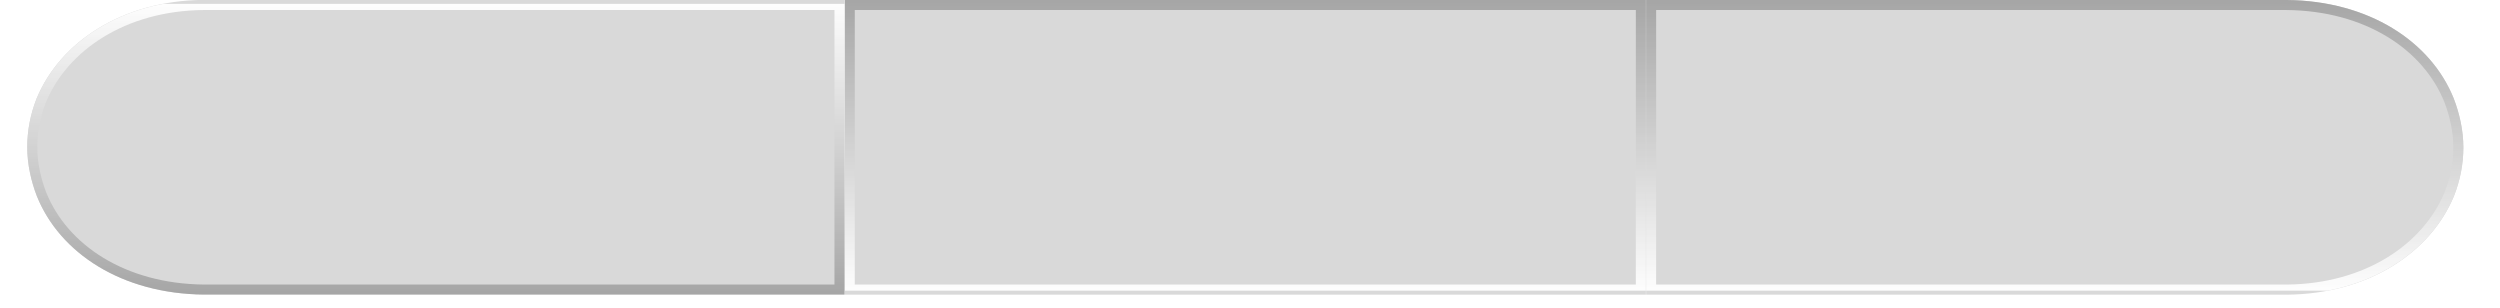
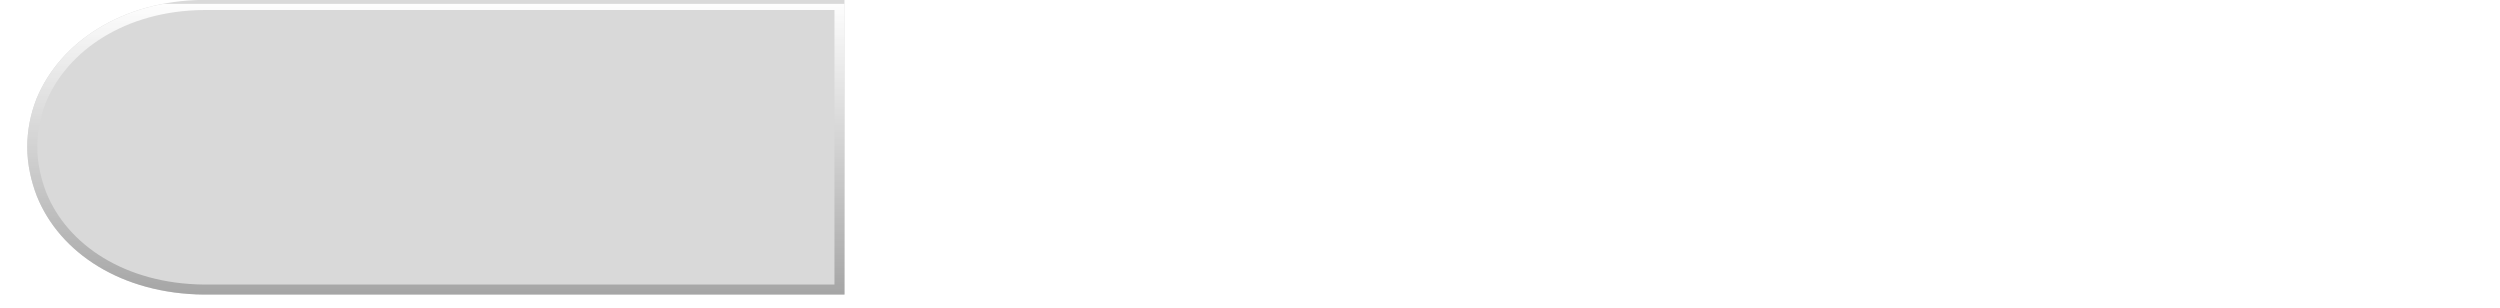
<svg xmlns="http://www.w3.org/2000/svg" width="244" zoomAndPan="magnify" viewBox="0 0 183 22.5" height="30" preserveAspectRatio="xMidYMid meet" version="1.0">
  <defs>
    <clipPath id="c112b1aec5">
      <path d="M 120.41 0 L 180.32 0 L 180.32 21.57 L 120.41 21.57 Z M 120.41 0 " clip-rule="nonzero" />
    </clipPath>
    <clipPath id="b5dc412551">
      <path d="M 179.609 7.191 C 180.039 8.297 180.32 9.555 180.32 10.789 C 180.32 12.023 180.078 13.211 179.648 14.305 C 179.637 14.328 179.637 14.352 179.621 14.375 C 177.906 18.484 173.375 21.512 167.426 21.57 L 120.48 21.57 L 120.48 0 L 167.391 0 C 173.402 0.059 177.934 3.039 179.609 7.191 Z M 179.609 7.191 " clip-rule="nonzero" />
    </clipPath>
    <clipPath id="55c309c331">
      <path d="M 120.242 0 L 180.316 0 L 180.316 21.277 L 120.242 21.277 Z M 120.242 0 " clip-rule="nonzero" />
    </clipPath>
    <clipPath id="184af5a81b">
      <path d="M 179.605 7.191 C 180.035 8.293 180.316 9.555 180.316 10.785 C 180.316 12.02 180.074 13.207 179.645 14.301 C 179.633 14.324 179.633 14.348 179.617 14.371 C 177.902 18.48 173.371 21.504 167.422 21.562 L 120.496 21.562 L 120.496 0 L 167.387 0 C 173.398 0.059 177.93 3.035 179.605 7.191 Z M 179.605 7.191 " clip-rule="nonzero" />
    </clipPath>
    <linearGradient x1="0.002" gradientTransform="matrix(0.644708, 0, 0, 0.644708, 0.000000265437, -0.0000122605)" y1="63.232" x2="44.982" gradientUnits="userSpaceOnUse" y2="63.232" id="5216bf5469">
      <stop stop-opacity="1" stop-color="rgb(65.102%, 65.102%, 65.102%)" offset="0" />
      <stop stop-opacity="1" stop-color="rgb(65.236%, 65.236%, 65.236%)" offset="0.008" />
      <stop stop-opacity="1" stop-color="rgb(65.504%, 65.504%, 65.504%)" offset="0.016" />
      <stop stop-opacity="1" stop-color="rgb(65.773%, 65.773%, 65.773%)" offset="0.023" />
      <stop stop-opacity="1" stop-color="rgb(66.043%, 66.043%, 66.043%)" offset="0.031" />
      <stop stop-opacity="1" stop-color="rgb(66.312%, 66.312%, 66.312%)" offset="0.039" />
      <stop stop-opacity="1" stop-color="rgb(66.58%, 66.58%, 66.58%)" offset="0.047" />
      <stop stop-opacity="1" stop-color="rgb(66.85%, 66.85%, 66.85%)" offset="0.055" />
      <stop stop-opacity="1" stop-color="rgb(67.119%, 67.119%, 67.119%)" offset="0.062" />
      <stop stop-opacity="1" stop-color="rgb(67.387%, 67.387%, 67.387%)" offset="0.07" />
      <stop stop-opacity="1" stop-color="rgb(67.656%, 67.656%, 67.656%)" offset="0.078" />
      <stop stop-opacity="1" stop-color="rgb(67.926%, 67.926%, 67.926%)" offset="0.086" />
      <stop stop-opacity="1" stop-color="rgb(68.195%, 68.195%, 68.195%)" offset="0.094" />
      <stop stop-opacity="1" stop-color="rgb(68.463%, 68.463%, 68.463%)" offset="0.102" />
      <stop stop-opacity="1" stop-color="rgb(68.733%, 68.733%, 68.733%)" offset="0.109" />
      <stop stop-opacity="1" stop-color="rgb(69.002%, 69.002%, 69.002%)" offset="0.117" />
      <stop stop-opacity="1" stop-color="rgb(69.27%, 69.27%, 69.27%)" offset="0.125" />
      <stop stop-opacity="1" stop-color="rgb(69.54%, 69.54%, 69.54%)" offset="0.133" />
      <stop stop-opacity="1" stop-color="rgb(69.809%, 69.809%, 69.809%)" offset="0.141" />
      <stop stop-opacity="1" stop-color="rgb(70.078%, 70.078%, 70.078%)" offset="0.148" />
      <stop stop-opacity="1" stop-color="rgb(70.346%, 70.346%, 70.346%)" offset="0.156" />
      <stop stop-opacity="1" stop-color="rgb(70.616%, 70.616%, 70.616%)" offset="0.164" />
      <stop stop-opacity="1" stop-color="rgb(70.885%, 70.885%, 70.885%)" offset="0.172" />
      <stop stop-opacity="1" stop-color="rgb(71.153%, 71.153%, 71.153%)" offset="0.18" />
      <stop stop-opacity="1" stop-color="rgb(71.423%, 71.423%, 71.423%)" offset="0.188" />
      <stop stop-opacity="1" stop-color="rgb(71.692%, 71.692%, 71.692%)" offset="0.195" />
      <stop stop-opacity="1" stop-color="rgb(71.96%, 71.96%, 71.96%)" offset="0.203" />
      <stop stop-opacity="1" stop-color="rgb(72.231%, 72.231%, 72.231%)" offset="0.211" />
      <stop stop-opacity="1" stop-color="rgb(72.499%, 72.499%, 72.499%)" offset="0.219" />
      <stop stop-opacity="1" stop-color="rgb(72.768%, 72.768%, 72.768%)" offset="0.227" />
      <stop stop-opacity="1" stop-color="rgb(73.038%, 73.038%, 73.038%)" offset="0.234" />
      <stop stop-opacity="1" stop-color="rgb(73.306%, 73.306%, 73.306%)" offset="0.242" />
      <stop stop-opacity="1" stop-color="rgb(73.575%, 73.575%, 73.575%)" offset="0.25" />
      <stop stop-opacity="1" stop-color="rgb(73.843%, 73.843%, 73.843%)" offset="0.258" />
      <stop stop-opacity="1" stop-color="rgb(74.113%, 74.113%, 74.113%)" offset="0.266" />
      <stop stop-opacity="1" stop-color="rgb(74.382%, 74.382%, 74.382%)" offset="0.273" />
      <stop stop-opacity="1" stop-color="rgb(74.651%, 74.651%, 74.651%)" offset="0.281" />
      <stop stop-opacity="1" stop-color="rgb(74.921%, 74.921%, 74.921%)" offset="0.289" />
      <stop stop-opacity="1" stop-color="rgb(75.189%, 75.189%, 75.189%)" offset="0.297" />
      <stop stop-opacity="1" stop-color="rgb(75.458%, 75.458%, 75.458%)" offset="0.305" />
      <stop stop-opacity="1" stop-color="rgb(75.728%, 75.728%, 75.728%)" offset="0.312" />
      <stop stop-opacity="1" stop-color="rgb(75.996%, 75.996%, 75.996%)" offset="0.32" />
      <stop stop-opacity="1" stop-color="rgb(76.265%, 76.265%, 76.265%)" offset="0.328" />
      <stop stop-opacity="1" stop-color="rgb(76.535%, 76.535%, 76.535%)" offset="0.336" />
      <stop stop-opacity="1" stop-color="rgb(76.804%, 76.804%, 76.804%)" offset="0.344" />
      <stop stop-opacity="1" stop-color="rgb(77.072%, 77.072%, 77.072%)" offset="0.352" />
      <stop stop-opacity="1" stop-color="rgb(77.341%, 77.341%, 77.341%)" offset="0.359" />
      <stop stop-opacity="1" stop-color="rgb(77.611%, 77.611%, 77.611%)" offset="0.367" />
      <stop stop-opacity="1" stop-color="rgb(77.879%, 77.879%, 77.879%)" offset="0.375" />
      <stop stop-opacity="1" stop-color="rgb(78.148%, 78.148%, 78.148%)" offset="0.383" />
      <stop stop-opacity="1" stop-color="rgb(78.418%, 78.418%, 78.418%)" offset="0.391" />
      <stop stop-opacity="1" stop-color="rgb(78.687%, 78.687%, 78.687%)" offset="0.398" />
      <stop stop-opacity="1" stop-color="rgb(78.955%, 78.955%, 78.955%)" offset="0.406" />
      <stop stop-opacity="1" stop-color="rgb(79.225%, 79.225%, 79.225%)" offset="0.414" />
      <stop stop-opacity="1" stop-color="rgb(79.494%, 79.494%, 79.494%)" offset="0.422" />
      <stop stop-opacity="1" stop-color="rgb(79.762%, 79.762%, 79.762%)" offset="0.43" />
      <stop stop-opacity="1" stop-color="rgb(80.031%, 80.031%, 80.031%)" offset="0.438" />
      <stop stop-opacity="1" stop-color="rgb(80.301%, 80.301%, 80.301%)" offset="0.445" />
      <stop stop-opacity="1" stop-color="rgb(80.569%, 80.569%, 80.569%)" offset="0.453" />
      <stop stop-opacity="1" stop-color="rgb(80.838%, 80.838%, 80.838%)" offset="0.461" />
      <stop stop-opacity="1" stop-color="rgb(81.108%, 81.108%, 81.108%)" offset="0.469" />
      <stop stop-opacity="1" stop-color="rgb(81.377%, 81.377%, 81.377%)" offset="0.477" />
      <stop stop-opacity="1" stop-color="rgb(81.645%, 81.645%, 81.645%)" offset="0.484" />
      <stop stop-opacity="1" stop-color="rgb(81.915%, 81.915%, 81.915%)" offset="0.492" />
      <stop stop-opacity="1" stop-color="rgb(82.184%, 82.184%, 82.184%)" offset="0.5" />
      <stop stop-opacity="1" stop-color="rgb(82.452%, 82.452%, 82.452%)" offset="0.508" />
      <stop stop-opacity="1" stop-color="rgb(82.722%, 82.722%, 82.722%)" offset="0.516" />
      <stop stop-opacity="1" stop-color="rgb(82.991%, 82.991%, 82.991%)" offset="0.523" />
      <stop stop-opacity="1" stop-color="rgb(83.26%, 83.26%, 83.26%)" offset="0.531" />
      <stop stop-opacity="1" stop-color="rgb(83.528%, 83.528%, 83.528%)" offset="0.539" />
      <stop stop-opacity="1" stop-color="rgb(83.798%, 83.798%, 83.798%)" offset="0.547" />
      <stop stop-opacity="1" stop-color="rgb(84.067%, 84.067%, 84.067%)" offset="0.555" />
      <stop stop-opacity="1" stop-color="rgb(84.335%, 84.335%, 84.335%)" offset="0.562" />
      <stop stop-opacity="1" stop-color="rgb(84.605%, 84.605%, 84.605%)" offset="0.57" />
      <stop stop-opacity="1" stop-color="rgb(84.874%, 84.874%, 84.874%)" offset="0.578" />
      <stop stop-opacity="1" stop-color="rgb(85.143%, 85.143%, 85.143%)" offset="0.586" />
      <stop stop-opacity="1" stop-color="rgb(85.413%, 85.413%, 85.413%)" offset="0.594" />
      <stop stop-opacity="1" stop-color="rgb(85.681%, 85.681%, 85.681%)" offset="0.602" />
      <stop stop-opacity="1" stop-color="rgb(85.95%, 85.95%, 85.95%)" offset="0.609" />
      <stop stop-opacity="1" stop-color="rgb(86.218%, 86.218%, 86.218%)" offset="0.617" />
      <stop stop-opacity="1" stop-color="rgb(86.488%, 86.488%, 86.488%)" offset="0.625" />
      <stop stop-opacity="1" stop-color="rgb(86.757%, 86.757%, 86.757%)" offset="0.633" />
      <stop stop-opacity="1" stop-color="rgb(87.025%, 87.025%, 87.025%)" offset="0.641" />
      <stop stop-opacity="1" stop-color="rgb(87.296%, 87.296%, 87.296%)" offset="0.648" />
      <stop stop-opacity="1" stop-color="rgb(87.564%, 87.564%, 87.564%)" offset="0.656" />
      <stop stop-opacity="1" stop-color="rgb(87.833%, 87.833%, 87.833%)" offset="0.664" />
      <stop stop-opacity="1" stop-color="rgb(88.103%, 88.103%, 88.103%)" offset="0.672" />
      <stop stop-opacity="1" stop-color="rgb(88.371%, 88.371%, 88.371%)" offset="0.68" />
      <stop stop-opacity="1" stop-color="rgb(88.64%, 88.64%, 88.64%)" offset="0.688" />
      <stop stop-opacity="1" stop-color="rgb(88.91%, 88.91%, 88.91%)" offset="0.695" />
      <stop stop-opacity="1" stop-color="rgb(89.178%, 89.178%, 89.178%)" offset="0.703" />
      <stop stop-opacity="1" stop-color="rgb(89.447%, 89.447%, 89.447%)" offset="0.711" />
      <stop stop-opacity="1" stop-color="rgb(89.716%, 89.716%, 89.716%)" offset="0.719" />
      <stop stop-opacity="1" stop-color="rgb(89.986%, 89.986%, 89.986%)" offset="0.727" />
      <stop stop-opacity="1" stop-color="rgb(90.254%, 90.254%, 90.254%)" offset="0.734" />
      <stop stop-opacity="1" stop-color="rgb(90.523%, 90.523%, 90.523%)" offset="0.742" />
      <stop stop-opacity="1" stop-color="rgb(90.793%, 90.793%, 90.793%)" offset="0.75" />
      <stop stop-opacity="1" stop-color="rgb(91.061%, 91.061%, 91.061%)" offset="0.758" />
      <stop stop-opacity="1" stop-color="rgb(91.33%, 91.33%, 91.33%)" offset="0.766" />
      <stop stop-opacity="1" stop-color="rgb(91.6%, 91.6%, 91.6%)" offset="0.773" />
      <stop stop-opacity="1" stop-color="rgb(91.869%, 91.869%, 91.869%)" offset="0.781" />
      <stop stop-opacity="1" stop-color="rgb(92.137%, 92.137%, 92.137%)" offset="0.789" />
      <stop stop-opacity="1" stop-color="rgb(92.407%, 92.407%, 92.407%)" offset="0.797" />
      <stop stop-opacity="1" stop-color="rgb(92.676%, 92.676%, 92.676%)" offset="0.805" />
      <stop stop-opacity="1" stop-color="rgb(92.944%, 92.944%, 92.944%)" offset="0.812" />
      <stop stop-opacity="1" stop-color="rgb(93.213%, 93.213%, 93.213%)" offset="0.82" />
      <stop stop-opacity="1" stop-color="rgb(93.483%, 93.483%, 93.483%)" offset="0.828" />
      <stop stop-opacity="1" stop-color="rgb(93.752%, 93.752%, 93.752%)" offset="0.836" />
      <stop stop-opacity="1" stop-color="rgb(94.02%, 94.02%, 94.02%)" offset="0.844" />
      <stop stop-opacity="1" stop-color="rgb(94.29%, 94.29%, 94.29%)" offset="0.852" />
      <stop stop-opacity="1" stop-color="rgb(94.559%, 94.559%, 94.559%)" offset="0.859" />
      <stop stop-opacity="1" stop-color="rgb(94.827%, 94.827%, 94.827%)" offset="0.867" />
      <stop stop-opacity="1" stop-color="rgb(95.097%, 95.097%, 95.097%)" offset="0.875" />
      <stop stop-opacity="1" stop-color="rgb(95.366%, 95.366%, 95.366%)" offset="0.883" />
      <stop stop-opacity="1" stop-color="rgb(95.634%, 95.634%, 95.634%)" offset="0.891" />
      <stop stop-opacity="1" stop-color="rgb(95.903%, 95.903%, 95.903%)" offset="0.898" />
      <stop stop-opacity="1" stop-color="rgb(96.173%, 96.173%, 96.173%)" offset="0.906" />
      <stop stop-opacity="1" stop-color="rgb(96.442%, 96.442%, 96.442%)" offset="0.914" />
      <stop stop-opacity="1" stop-color="rgb(96.71%, 96.71%, 96.71%)" offset="0.922" />
      <stop stop-opacity="1" stop-color="rgb(96.98%, 96.98%, 96.98%)" offset="0.93" />
      <stop stop-opacity="1" stop-color="rgb(97.249%, 97.249%, 97.249%)" offset="0.938" />
      <stop stop-opacity="1" stop-color="rgb(97.517%, 97.517%, 97.517%)" offset="0.945" />
      <stop stop-opacity="1" stop-color="rgb(97.787%, 97.787%, 97.787%)" offset="0.953" />
      <stop stop-opacity="1" stop-color="rgb(98.056%, 98.056%, 98.056%)" offset="0.961" />
      <stop stop-opacity="1" stop-color="rgb(98.325%, 98.325%, 98.325%)" offset="0.969" />
      <stop stop-opacity="1" stop-color="rgb(98.595%, 98.595%, 98.595%)" offset="0.977" />
      <stop stop-opacity="1" stop-color="rgb(98.863%, 98.863%, 98.863%)" offset="0.984" />
      <stop stop-opacity="1" stop-color="rgb(99.132%, 99.132%, 99.132%)" offset="0.992" />
      <stop stop-opacity="1" stop-color="rgb(99.4%, 99.4%, 99.4%)" offset="1" />
    </linearGradient>
    <clipPath id="e4a8f32205">
      <path d="M 61.82 0 L 120.48 0 L 120.48 21.57 L 61.82 21.57 Z M 61.82 0 " clip-rule="nonzero" />
    </clipPath>
    <clipPath id="fa324ca0f5">
      <path d="M 61.836 0 L 120.477 0 L 120.477 21.277 L 61.836 21.277 Z M 61.836 0 " clip-rule="nonzero" />
    </clipPath>
    <linearGradient x1="0.001" gradientTransform="matrix(2.373225, 0, 0, 2.373225, 0.00000177443, -0.00000326215)" y1="16.839" x2="12.22" gradientUnits="userSpaceOnUse" y2="16.839" id="5a7f765117">
      <stop stop-opacity="1" stop-color="rgb(65.1%, 65.1%, 65.1%)" offset="0" />
      <stop stop-opacity="1" stop-color="rgb(65.234%, 65.234%, 65.234%)" offset="0.008" />
      <stop stop-opacity="1" stop-color="rgb(65.504%, 65.504%, 65.504%)" offset="0.016" />
      <stop stop-opacity="1" stop-color="rgb(65.773%, 65.773%, 65.773%)" offset="0.023" />
      <stop stop-opacity="1" stop-color="rgb(66.042%, 66.042%, 66.042%)" offset="0.031" />
      <stop stop-opacity="1" stop-color="rgb(66.312%, 66.312%, 66.312%)" offset="0.039" />
      <stop stop-opacity="1" stop-color="rgb(66.58%, 66.58%, 66.58%)" offset="0.047" />
      <stop stop-opacity="1" stop-color="rgb(66.849%, 66.849%, 66.849%)" offset="0.055" />
      <stop stop-opacity="1" stop-color="rgb(67.119%, 67.119%, 67.119%)" offset="0.062" />
      <stop stop-opacity="1" stop-color="rgb(67.387%, 67.387%, 67.387%)" offset="0.07" />
      <stop stop-opacity="1" stop-color="rgb(67.656%, 67.656%, 67.656%)" offset="0.078" />
      <stop stop-opacity="1" stop-color="rgb(67.926%, 67.926%, 67.926%)" offset="0.086" />
      <stop stop-opacity="1" stop-color="rgb(68.195%, 68.195%, 68.195%)" offset="0.094" />
      <stop stop-opacity="1" stop-color="rgb(68.463%, 68.463%, 68.463%)" offset="0.102" />
      <stop stop-opacity="1" stop-color="rgb(68.732%, 68.732%, 68.732%)" offset="0.109" />
      <stop stop-opacity="1" stop-color="rgb(69.002%, 69.002%, 69.002%)" offset="0.117" />
      <stop stop-opacity="1" stop-color="rgb(69.27%, 69.27%, 69.27%)" offset="0.125" />
      <stop stop-opacity="1" stop-color="rgb(69.539%, 69.539%, 69.539%)" offset="0.133" />
      <stop stop-opacity="1" stop-color="rgb(69.809%, 69.809%, 69.809%)" offset="0.141" />
      <stop stop-opacity="1" stop-color="rgb(70.078%, 70.078%, 70.078%)" offset="0.148" />
      <stop stop-opacity="1" stop-color="rgb(70.346%, 70.346%, 70.346%)" offset="0.156" />
      <stop stop-opacity="1" stop-color="rgb(70.616%, 70.616%, 70.616%)" offset="0.164" />
      <stop stop-opacity="1" stop-color="rgb(70.885%, 70.885%, 70.885%)" offset="0.172" />
      <stop stop-opacity="1" stop-color="rgb(71.153%, 71.153%, 71.153%)" offset="0.18" />
      <stop stop-opacity="1" stop-color="rgb(71.423%, 71.423%, 71.423%)" offset="0.188" />
      <stop stop-opacity="1" stop-color="rgb(71.692%, 71.692%, 71.692%)" offset="0.195" />
      <stop stop-opacity="1" stop-color="rgb(71.96%, 71.96%, 71.96%)" offset="0.203" />
      <stop stop-opacity="1" stop-color="rgb(72.229%, 72.229%, 72.229%)" offset="0.211" />
      <stop stop-opacity="1" stop-color="rgb(72.499%, 72.499%, 72.499%)" offset="0.219" />
      <stop stop-opacity="1" stop-color="rgb(72.768%, 72.768%, 72.768%)" offset="0.227" />
      <stop stop-opacity="1" stop-color="rgb(73.036%, 73.036%, 73.036%)" offset="0.234" />
      <stop stop-opacity="1" stop-color="rgb(73.306%, 73.306%, 73.306%)" offset="0.242" />
      <stop stop-opacity="1" stop-color="rgb(73.575%, 73.575%, 73.575%)" offset="0.25" />
      <stop stop-opacity="1" stop-color="rgb(73.843%, 73.843%, 73.843%)" offset="0.258" />
      <stop stop-opacity="1" stop-color="rgb(74.113%, 74.113%, 74.113%)" offset="0.266" />
      <stop stop-opacity="1" stop-color="rgb(74.382%, 74.382%, 74.382%)" offset="0.273" />
      <stop stop-opacity="1" stop-color="rgb(74.651%, 74.651%, 74.651%)" offset="0.281" />
      <stop stop-opacity="1" stop-color="rgb(74.921%, 74.921%, 74.921%)" offset="0.289" />
      <stop stop-opacity="1" stop-color="rgb(75.189%, 75.189%, 75.189%)" offset="0.297" />
      <stop stop-opacity="1" stop-color="rgb(75.458%, 75.458%, 75.458%)" offset="0.305" />
      <stop stop-opacity="1" stop-color="rgb(75.726%, 75.726%, 75.726%)" offset="0.312" />
      <stop stop-opacity="1" stop-color="rgb(75.996%, 75.996%, 75.996%)" offset="0.32" />
      <stop stop-opacity="1" stop-color="rgb(76.265%, 76.265%, 76.265%)" offset="0.328" />
      <stop stop-opacity="1" stop-color="rgb(76.534%, 76.534%, 76.534%)" offset="0.336" />
      <stop stop-opacity="1" stop-color="rgb(76.804%, 76.804%, 76.804%)" offset="0.344" />
      <stop stop-opacity="1" stop-color="rgb(77.072%, 77.072%, 77.072%)" offset="0.352" />
      <stop stop-opacity="1" stop-color="rgb(77.341%, 77.341%, 77.341%)" offset="0.359" />
      <stop stop-opacity="1" stop-color="rgb(77.611%, 77.611%, 77.611%)" offset="0.367" />
      <stop stop-opacity="1" stop-color="rgb(77.879%, 77.879%, 77.879%)" offset="0.375" />
      <stop stop-opacity="1" stop-color="rgb(78.148%, 78.148%, 78.148%)" offset="0.383" />
      <stop stop-opacity="1" stop-color="rgb(78.418%, 78.418%, 78.418%)" offset="0.391" />
      <stop stop-opacity="1" stop-color="rgb(78.687%, 78.687%, 78.687%)" offset="0.398" />
      <stop stop-opacity="1" stop-color="rgb(78.955%, 78.955%, 78.955%)" offset="0.406" />
      <stop stop-opacity="1" stop-color="rgb(79.225%, 79.225%, 79.225%)" offset="0.414" />
      <stop stop-opacity="1" stop-color="rgb(79.494%, 79.494%, 79.494%)" offset="0.422" />
      <stop stop-opacity="1" stop-color="rgb(79.762%, 79.762%, 79.762%)" offset="0.43" />
      <stop stop-opacity="1" stop-color="rgb(80.031%, 80.031%, 80.031%)" offset="0.438" />
      <stop stop-opacity="1" stop-color="rgb(80.301%, 80.301%, 80.301%)" offset="0.445" />
      <stop stop-opacity="1" stop-color="rgb(80.569%, 80.569%, 80.569%)" offset="0.453" />
      <stop stop-opacity="1" stop-color="rgb(80.838%, 80.838%, 80.838%)" offset="0.461" />
      <stop stop-opacity="1" stop-color="rgb(81.108%, 81.108%, 81.108%)" offset="0.469" />
      <stop stop-opacity="1" stop-color="rgb(81.377%, 81.377%, 81.377%)" offset="0.477" />
      <stop stop-opacity="1" stop-color="rgb(81.645%, 81.645%, 81.645%)" offset="0.484" />
      <stop stop-opacity="1" stop-color="rgb(81.915%, 81.915%, 81.915%)" offset="0.492" />
      <stop stop-opacity="1" stop-color="rgb(82.184%, 82.184%, 82.184%)" offset="0.5" />
      <stop stop-opacity="1" stop-color="rgb(82.452%, 82.452%, 82.452%)" offset="0.508" />
      <stop stop-opacity="1" stop-color="rgb(82.722%, 82.722%, 82.722%)" offset="0.516" />
      <stop stop-opacity="1" stop-color="rgb(82.991%, 82.991%, 82.991%)" offset="0.523" />
      <stop stop-opacity="1" stop-color="rgb(83.26%, 83.26%, 83.26%)" offset="0.531" />
      <stop stop-opacity="1" stop-color="rgb(83.528%, 83.528%, 83.528%)" offset="0.539" />
      <stop stop-opacity="1" stop-color="rgb(83.798%, 83.798%, 83.798%)" offset="0.547" />
      <stop stop-opacity="1" stop-color="rgb(84.067%, 84.067%, 84.067%)" offset="0.555" />
      <stop stop-opacity="1" stop-color="rgb(84.335%, 84.335%, 84.335%)" offset="0.562" />
      <stop stop-opacity="1" stop-color="rgb(84.605%, 84.605%, 84.605%)" offset="0.57" />
      <stop stop-opacity="1" stop-color="rgb(84.874%, 84.874%, 84.874%)" offset="0.578" />
      <stop stop-opacity="1" stop-color="rgb(85.143%, 85.143%, 85.143%)" offset="0.586" />
      <stop stop-opacity="1" stop-color="rgb(85.413%, 85.413%, 85.413%)" offset="0.594" />
      <stop stop-opacity="1" stop-color="rgb(85.681%, 85.681%, 85.681%)" offset="0.602" />
      <stop stop-opacity="1" stop-color="rgb(85.95%, 85.95%, 85.95%)" offset="0.609" />
      <stop stop-opacity="1" stop-color="rgb(86.22%, 86.22%, 86.22%)" offset="0.617" />
      <stop stop-opacity="1" stop-color="rgb(86.488%, 86.488%, 86.488%)" offset="0.625" />
      <stop stop-opacity="1" stop-color="rgb(86.757%, 86.757%, 86.757%)" offset="0.633" />
      <stop stop-opacity="1" stop-color="rgb(87.025%, 87.025%, 87.025%)" offset="0.641" />
      <stop stop-opacity="1" stop-color="rgb(87.296%, 87.296%, 87.296%)" offset="0.648" />
      <stop stop-opacity="1" stop-color="rgb(87.564%, 87.564%, 87.564%)" offset="0.656" />
      <stop stop-opacity="1" stop-color="rgb(87.833%, 87.833%, 87.833%)" offset="0.664" />
      <stop stop-opacity="1" stop-color="rgb(88.103%, 88.103%, 88.103%)" offset="0.672" />
      <stop stop-opacity="1" stop-color="rgb(88.371%, 88.371%, 88.371%)" offset="0.68" />
      <stop stop-opacity="1" stop-color="rgb(88.64%, 88.64%, 88.64%)" offset="0.688" />
      <stop stop-opacity="1" stop-color="rgb(88.91%, 88.91%, 88.91%)" offset="0.695" />
      <stop stop-opacity="1" stop-color="rgb(89.178%, 89.178%, 89.178%)" offset="0.703" />
      <stop stop-opacity="1" stop-color="rgb(89.447%, 89.447%, 89.447%)" offset="0.711" />
      <stop stop-opacity="1" stop-color="rgb(89.717%, 89.717%, 89.717%)" offset="0.719" />
      <stop stop-opacity="1" stop-color="rgb(89.986%, 89.986%, 89.986%)" offset="0.727" />
      <stop stop-opacity="1" stop-color="rgb(90.254%, 90.254%, 90.254%)" offset="0.734" />
      <stop stop-opacity="1" stop-color="rgb(90.523%, 90.523%, 90.523%)" offset="0.742" />
      <stop stop-opacity="1" stop-color="rgb(90.793%, 90.793%, 90.793%)" offset="0.75" />
      <stop stop-opacity="1" stop-color="rgb(91.061%, 91.061%, 91.061%)" offset="0.758" />
      <stop stop-opacity="1" stop-color="rgb(91.33%, 91.33%, 91.33%)" offset="0.766" />
      <stop stop-opacity="1" stop-color="rgb(91.6%, 91.6%, 91.6%)" offset="0.773" />
      <stop stop-opacity="1" stop-color="rgb(91.869%, 91.869%, 91.869%)" offset="0.781" />
      <stop stop-opacity="1" stop-color="rgb(92.137%, 92.137%, 92.137%)" offset="0.789" />
      <stop stop-opacity="1" stop-color="rgb(92.407%, 92.407%, 92.407%)" offset="0.797" />
      <stop stop-opacity="1" stop-color="rgb(92.676%, 92.676%, 92.676%)" offset="0.805" />
      <stop stop-opacity="1" stop-color="rgb(92.944%, 92.944%, 92.944%)" offset="0.812" />
      <stop stop-opacity="1" stop-color="rgb(93.214%, 93.214%, 93.214%)" offset="0.82" />
      <stop stop-opacity="1" stop-color="rgb(93.483%, 93.483%, 93.483%)" offset="0.828" />
      <stop stop-opacity="1" stop-color="rgb(93.752%, 93.752%, 93.752%)" offset="0.836" />
      <stop stop-opacity="1" stop-color="rgb(94.02%, 94.02%, 94.02%)" offset="0.844" />
      <stop stop-opacity="1" stop-color="rgb(94.29%, 94.29%, 94.29%)" offset="0.852" />
      <stop stop-opacity="1" stop-color="rgb(94.559%, 94.559%, 94.559%)" offset="0.859" />
      <stop stop-opacity="1" stop-color="rgb(94.827%, 94.827%, 94.827%)" offset="0.867" />
      <stop stop-opacity="1" stop-color="rgb(95.097%, 95.097%, 95.097%)" offset="0.875" />
      <stop stop-opacity="1" stop-color="rgb(95.366%, 95.366%, 95.366%)" offset="0.883" />
      <stop stop-opacity="1" stop-color="rgb(95.634%, 95.634%, 95.634%)" offset="0.891" />
      <stop stop-opacity="1" stop-color="rgb(95.905%, 95.905%, 95.905%)" offset="0.898" />
      <stop stop-opacity="1" stop-color="rgb(96.173%, 96.173%, 96.173%)" offset="0.906" />
      <stop stop-opacity="1" stop-color="rgb(96.442%, 96.442%, 96.442%)" offset="0.914" />
      <stop stop-opacity="1" stop-color="rgb(96.712%, 96.712%, 96.712%)" offset="0.922" />
      <stop stop-opacity="1" stop-color="rgb(96.98%, 96.98%, 96.98%)" offset="0.93" />
      <stop stop-opacity="1" stop-color="rgb(97.249%, 97.249%, 97.249%)" offset="0.938" />
      <stop stop-opacity="1" stop-color="rgb(97.519%, 97.519%, 97.519%)" offset="0.945" />
      <stop stop-opacity="1" stop-color="rgb(97.787%, 97.787%, 97.787%)" offset="0.953" />
      <stop stop-opacity="1" stop-color="rgb(98.056%, 98.056%, 98.056%)" offset="0.961" />
      <stop stop-opacity="1" stop-color="rgb(98.325%, 98.325%, 98.325%)" offset="0.969" />
      <stop stop-opacity="1" stop-color="rgb(98.595%, 98.595%, 98.595%)" offset="0.977" />
      <stop stop-opacity="1" stop-color="rgb(98.863%, 98.863%, 98.863%)" offset="0.984" />
      <stop stop-opacity="1" stop-color="rgb(99.132%, 99.132%, 99.132%)" offset="0.992" />
      <stop stop-opacity="1" stop-color="rgb(99.402%, 99.402%, 99.402%)" offset="1" />
    </linearGradient>
    <clipPath id="4b605babcb">
      <path d="M 1.992 0 L 61.898 0 L 61.898 21.562 L 1.992 21.562 Z M 1.992 0 " clip-rule="nonzero" />
    </clipPath>
    <clipPath id="fe20806f8a">
      <path d="M 2.699 14.367 C 2.273 13.266 1.992 12.004 1.992 10.77 C 1.992 9.539 2.23 8.352 2.66 7.254 C 2.676 7.23 2.676 7.211 2.688 7.188 C 4.402 3.078 8.934 0.051 14.887 -0.008 L 61.832 -0.008 L 61.832 21.562 L 14.922 21.562 C 8.906 21.504 4.375 18.523 2.699 14.367 Z M 2.699 14.367 " clip-rule="nonzero" />
    </clipPath>
    <clipPath id="d95b4e2b84">
      <path d="M 1.996 0.285 L 62 0.285 L 62 21.562 L 1.996 21.562 Z M 1.996 0.285 " clip-rule="nonzero" />
    </clipPath>
    <clipPath id="a8cf81d4e6">
      <path d="M 2.707 14.371 C 2.277 13.27 1.996 12.008 1.996 10.773 C 1.996 9.543 2.238 8.355 2.664 7.262 C 2.68 7.238 2.68 7.215 2.691 7.191 C 4.406 3.082 8.938 0.059 14.887 0 L 61.816 0 L 61.816 21.562 L 14.922 21.562 C 8.91 21.504 4.383 18.523 2.707 14.371 Z M 2.707 14.371 " clip-rule="nonzero" />
    </clipPath>
    <linearGradient x1="0" gradientTransform="matrix(0.644708, 0, 0, 0.644708, -0.000000637876, -0.0000000000379492)" y1="63.232" x2="44.982" gradientUnits="userSpaceOnUse" y2="63.232" id="46f88fafa2">
      <stop stop-opacity="1" stop-color="rgb(65.099%, 65.099%, 65.099%)" offset="0" />
      <stop stop-opacity="1" stop-color="rgb(65.233%, 65.233%, 65.233%)" offset="0.008" />
      <stop stop-opacity="1" stop-color="rgb(65.503%, 65.503%, 65.503%)" offset="0.016" />
      <stop stop-opacity="1" stop-color="rgb(65.771%, 65.771%, 65.771%)" offset="0.023" />
      <stop stop-opacity="1" stop-color="rgb(66.04%, 66.04%, 66.04%)" offset="0.031" />
      <stop stop-opacity="1" stop-color="rgb(66.31%, 66.31%, 66.31%)" offset="0.039" />
      <stop stop-opacity="1" stop-color="rgb(66.579%, 66.579%, 66.579%)" offset="0.047" />
      <stop stop-opacity="1" stop-color="rgb(66.847%, 66.847%, 66.847%)" offset="0.055" />
      <stop stop-opacity="1" stop-color="rgb(67.117%, 67.117%, 67.117%)" offset="0.062" />
      <stop stop-opacity="1" stop-color="rgb(67.386%, 67.386%, 67.386%)" offset="0.07" />
      <stop stop-opacity="1" stop-color="rgb(67.654%, 67.654%, 67.654%)" offset="0.078" />
      <stop stop-opacity="1" stop-color="rgb(67.924%, 67.924%, 67.924%)" offset="0.086" />
      <stop stop-opacity="1" stop-color="rgb(68.193%, 68.193%, 68.193%)" offset="0.094" />
      <stop stop-opacity="1" stop-color="rgb(68.462%, 68.462%, 68.462%)" offset="0.102" />
      <stop stop-opacity="1" stop-color="rgb(68.732%, 68.732%, 68.732%)" offset="0.109" />
      <stop stop-opacity="1" stop-color="rgb(69%, 69%, 69%)" offset="0.117" />
      <stop stop-opacity="1" stop-color="rgb(69.269%, 69.269%, 69.269%)" offset="0.125" />
      <stop stop-opacity="1" stop-color="rgb(69.537%, 69.537%, 69.537%)" offset="0.133" />
      <stop stop-opacity="1" stop-color="rgb(69.807%, 69.807%, 69.807%)" offset="0.141" />
      <stop stop-opacity="1" stop-color="rgb(70.076%, 70.076%, 70.076%)" offset="0.148" />
      <stop stop-opacity="1" stop-color="rgb(70.345%, 70.345%, 70.345%)" offset="0.156" />
      <stop stop-opacity="1" stop-color="rgb(70.615%, 70.615%, 70.615%)" offset="0.164" />
      <stop stop-opacity="1" stop-color="rgb(70.883%, 70.883%, 70.883%)" offset="0.172" />
      <stop stop-opacity="1" stop-color="rgb(71.152%, 71.152%, 71.152%)" offset="0.18" />
      <stop stop-opacity="1" stop-color="rgb(71.422%, 71.422%, 71.422%)" offset="0.188" />
      <stop stop-opacity="1" stop-color="rgb(71.69%, 71.69%, 71.69%)" offset="0.195" />
      <stop stop-opacity="1" stop-color="rgb(71.959%, 71.959%, 71.959%)" offset="0.203" />
      <stop stop-opacity="1" stop-color="rgb(72.229%, 72.229%, 72.229%)" offset="0.211" />
      <stop stop-opacity="1" stop-color="rgb(72.498%, 72.498%, 72.498%)" offset="0.219" />
      <stop stop-opacity="1" stop-color="rgb(72.766%, 72.766%, 72.766%)" offset="0.227" />
      <stop stop-opacity="1" stop-color="rgb(73.036%, 73.036%, 73.036%)" offset="0.234" />
      <stop stop-opacity="1" stop-color="rgb(73.305%, 73.305%, 73.305%)" offset="0.242" />
      <stop stop-opacity="1" stop-color="rgb(73.573%, 73.573%, 73.573%)" offset="0.25" />
      <stop stop-opacity="1" stop-color="rgb(73.843%, 73.843%, 73.843%)" offset="0.258" />
      <stop stop-opacity="1" stop-color="rgb(74.112%, 74.112%, 74.112%)" offset="0.266" />
      <stop stop-opacity="1" stop-color="rgb(74.38%, 74.38%, 74.38%)" offset="0.273" />
      <stop stop-opacity="1" stop-color="rgb(74.649%, 74.649%, 74.649%)" offset="0.281" />
      <stop stop-opacity="1" stop-color="rgb(74.919%, 74.919%, 74.919%)" offset="0.289" />
      <stop stop-opacity="1" stop-color="rgb(75.188%, 75.188%, 75.188%)" offset="0.297" />
      <stop stop-opacity="1" stop-color="rgb(75.456%, 75.456%, 75.456%)" offset="0.305" />
      <stop stop-opacity="1" stop-color="rgb(75.726%, 75.726%, 75.726%)" offset="0.312" />
      <stop stop-opacity="1" stop-color="rgb(75.995%, 75.995%, 75.995%)" offset="0.32" />
      <stop stop-opacity="1" stop-color="rgb(76.263%, 76.263%, 76.263%)" offset="0.328" />
      <stop stop-opacity="1" stop-color="rgb(76.534%, 76.534%, 76.534%)" offset="0.336" />
      <stop stop-opacity="1" stop-color="rgb(76.802%, 76.802%, 76.802%)" offset="0.344" />
      <stop stop-opacity="1" stop-color="rgb(77.071%, 77.071%, 77.071%)" offset="0.352" />
      <stop stop-opacity="1" stop-color="rgb(77.341%, 77.341%, 77.341%)" offset="0.359" />
      <stop stop-opacity="1" stop-color="rgb(77.609%, 77.609%, 77.609%)" offset="0.367" />
      <stop stop-opacity="1" stop-color="rgb(77.878%, 77.878%, 77.878%)" offset="0.375" />
      <stop stop-opacity="1" stop-color="rgb(78.148%, 78.148%, 78.148%)" offset="0.383" />
      <stop stop-opacity="1" stop-color="rgb(78.416%, 78.416%, 78.416%)" offset="0.391" />
      <stop stop-opacity="1" stop-color="rgb(78.685%, 78.685%, 78.685%)" offset="0.398" />
      <stop stop-opacity="1" stop-color="rgb(78.954%, 78.954%, 78.954%)" offset="0.406" />
      <stop stop-opacity="1" stop-color="rgb(79.224%, 79.224%, 79.224%)" offset="0.414" />
      <stop stop-opacity="1" stop-color="rgb(79.492%, 79.492%, 79.492%)" offset="0.422" />
      <stop stop-opacity="1" stop-color="rgb(79.761%, 79.761%, 79.761%)" offset="0.43" />
      <stop stop-opacity="1" stop-color="rgb(80.031%, 80.031%, 80.031%)" offset="0.438" />
      <stop stop-opacity="1" stop-color="rgb(80.299%, 80.299%, 80.299%)" offset="0.445" />
      <stop stop-opacity="1" stop-color="rgb(80.568%, 80.568%, 80.568%)" offset="0.453" />
      <stop stop-opacity="1" stop-color="rgb(80.838%, 80.838%, 80.838%)" offset="0.461" />
      <stop stop-opacity="1" stop-color="rgb(81.107%, 81.107%, 81.107%)" offset="0.469" />
      <stop stop-opacity="1" stop-color="rgb(81.375%, 81.375%, 81.375%)" offset="0.477" />
      <stop stop-opacity="1" stop-color="rgb(81.645%, 81.645%, 81.645%)" offset="0.484" />
      <stop stop-opacity="1" stop-color="rgb(81.914%, 81.914%, 81.914%)" offset="0.492" />
      <stop stop-opacity="1" stop-color="rgb(82.182%, 82.182%, 82.182%)" offset="0.5" />
      <stop stop-opacity="1" stop-color="rgb(82.452%, 82.452%, 82.452%)" offset="0.508" />
      <stop stop-opacity="1" stop-color="rgb(82.721%, 82.721%, 82.721%)" offset="0.516" />
      <stop stop-opacity="1" stop-color="rgb(82.99%, 82.99%, 82.99%)" offset="0.523" />
      <stop stop-opacity="1" stop-color="rgb(83.26%, 83.26%, 83.26%)" offset="0.531" />
      <stop stop-opacity="1" stop-color="rgb(83.528%, 83.528%, 83.528%)" offset="0.539" />
      <stop stop-opacity="1" stop-color="rgb(83.797%, 83.797%, 83.797%)" offset="0.547" />
      <stop stop-opacity="1" stop-color="rgb(84.065%, 84.065%, 84.065%)" offset="0.555" />
      <stop stop-opacity="1" stop-color="rgb(84.335%, 84.335%, 84.335%)" offset="0.562" />
      <stop stop-opacity="1" stop-color="rgb(84.604%, 84.604%, 84.604%)" offset="0.57" />
      <stop stop-opacity="1" stop-color="rgb(84.872%, 84.872%, 84.872%)" offset="0.578" />
      <stop stop-opacity="1" stop-color="rgb(85.143%, 85.143%, 85.143%)" offset="0.586" />
      <stop stop-opacity="1" stop-color="rgb(85.411%, 85.411%, 85.411%)" offset="0.594" />
      <stop stop-opacity="1" stop-color="rgb(85.68%, 85.68%, 85.68%)" offset="0.602" />
      <stop stop-opacity="1" stop-color="rgb(85.95%, 85.95%, 85.95%)" offset="0.609" />
      <stop stop-opacity="1" stop-color="rgb(86.218%, 86.218%, 86.218%)" offset="0.617" />
      <stop stop-opacity="1" stop-color="rgb(86.487%, 86.487%, 86.487%)" offset="0.625" />
      <stop stop-opacity="1" stop-color="rgb(86.757%, 86.757%, 86.757%)" offset="0.633" />
      <stop stop-opacity="1" stop-color="rgb(87.025%, 87.025%, 87.025%)" offset="0.641" />
      <stop stop-opacity="1" stop-color="rgb(87.294%, 87.294%, 87.294%)" offset="0.648" />
      <stop stop-opacity="1" stop-color="rgb(87.564%, 87.564%, 87.564%)" offset="0.656" />
      <stop stop-opacity="1" stop-color="rgb(87.833%, 87.833%, 87.833%)" offset="0.664" />
      <stop stop-opacity="1" stop-color="rgb(88.101%, 88.101%, 88.101%)" offset="0.672" />
      <stop stop-opacity="1" stop-color="rgb(88.371%, 88.371%, 88.371%)" offset="0.68" />
      <stop stop-opacity="1" stop-color="rgb(88.64%, 88.64%, 88.64%)" offset="0.688" />
      <stop stop-opacity="1" stop-color="rgb(88.908%, 88.908%, 88.908%)" offset="0.695" />
      <stop stop-opacity="1" stop-color="rgb(89.177%, 89.177%, 89.177%)" offset="0.703" />
      <stop stop-opacity="1" stop-color="rgb(89.447%, 89.447%, 89.447%)" offset="0.711" />
      <stop stop-opacity="1" stop-color="rgb(89.716%, 89.716%, 89.716%)" offset="0.719" />
      <stop stop-opacity="1" stop-color="rgb(89.984%, 89.984%, 89.984%)" offset="0.727" />
      <stop stop-opacity="1" stop-color="rgb(90.254%, 90.254%, 90.254%)" offset="0.734" />
      <stop stop-opacity="1" stop-color="rgb(90.523%, 90.523%, 90.523%)" offset="0.742" />
      <stop stop-opacity="1" stop-color="rgb(90.791%, 90.791%, 90.791%)" offset="0.75" />
      <stop stop-opacity="1" stop-color="rgb(91.061%, 91.061%, 91.061%)" offset="0.758" />
      <stop stop-opacity="1" stop-color="rgb(91.33%, 91.33%, 91.33%)" offset="0.766" />
      <stop stop-opacity="1" stop-color="rgb(91.599%, 91.599%, 91.599%)" offset="0.773" />
      <stop stop-opacity="1" stop-color="rgb(91.869%, 91.869%, 91.869%)" offset="0.781" />
      <stop stop-opacity="1" stop-color="rgb(92.137%, 92.137%, 92.137%)" offset="0.789" />
      <stop stop-opacity="1" stop-color="rgb(92.406%, 92.406%, 92.406%)" offset="0.797" />
      <stop stop-opacity="1" stop-color="rgb(92.676%, 92.676%, 92.676%)" offset="0.805" />
      <stop stop-opacity="1" stop-color="rgb(92.944%, 92.944%, 92.944%)" offset="0.812" />
      <stop stop-opacity="1" stop-color="rgb(93.213%, 93.213%, 93.213%)" offset="0.82" />
      <stop stop-opacity="1" stop-color="rgb(93.483%, 93.483%, 93.483%)" offset="0.828" />
      <stop stop-opacity="1" stop-color="rgb(93.752%, 93.752%, 93.752%)" offset="0.836" />
      <stop stop-opacity="1" stop-color="rgb(94.02%, 94.02%, 94.02%)" offset="0.844" />
      <stop stop-opacity="1" stop-color="rgb(94.289%, 94.289%, 94.289%)" offset="0.852" />
      <stop stop-opacity="1" stop-color="rgb(94.559%, 94.559%, 94.559%)" offset="0.859" />
      <stop stop-opacity="1" stop-color="rgb(94.827%, 94.827%, 94.827%)" offset="0.867" />
      <stop stop-opacity="1" stop-color="rgb(95.096%, 95.096%, 95.096%)" offset="0.875" />
      <stop stop-opacity="1" stop-color="rgb(95.366%, 95.366%, 95.366%)" offset="0.883" />
      <stop stop-opacity="1" stop-color="rgb(95.634%, 95.634%, 95.634%)" offset="0.891" />
      <stop stop-opacity="1" stop-color="rgb(95.903%, 95.903%, 95.903%)" offset="0.898" />
      <stop stop-opacity="1" stop-color="rgb(96.173%, 96.173%, 96.173%)" offset="0.906" />
      <stop stop-opacity="1" stop-color="rgb(96.442%, 96.442%, 96.442%)" offset="0.914" />
      <stop stop-opacity="1" stop-color="rgb(96.71%, 96.71%, 96.71%)" offset="0.922" />
      <stop stop-opacity="1" stop-color="rgb(96.98%, 96.98%, 96.98%)" offset="0.93" />
      <stop stop-opacity="1" stop-color="rgb(97.249%, 97.249%, 97.249%)" offset="0.938" />
      <stop stop-opacity="1" stop-color="rgb(97.517%, 97.517%, 97.517%)" offset="0.945" />
      <stop stop-opacity="1" stop-color="rgb(97.787%, 97.787%, 97.787%)" offset="0.953" />
      <stop stop-opacity="1" stop-color="rgb(98.056%, 98.056%, 98.056%)" offset="0.961" />
      <stop stop-opacity="1" stop-color="rgb(98.325%, 98.325%, 98.325%)" offset="0.969" />
      <stop stop-opacity="1" stop-color="rgb(98.593%, 98.593%, 98.593%)" offset="0.977" />
      <stop stop-opacity="1" stop-color="rgb(98.863%, 98.863%, 98.863%)" offset="0.984" />
      <stop stop-opacity="1" stop-color="rgb(99.132%, 99.132%, 99.132%)" offset="0.992" />
      <stop stop-opacity="1" stop-color="rgb(99.4%, 99.4%, 99.4%)" offset="1" />
    </linearGradient>
  </defs>
-   <g clip-path="url(#c112b1aec5)">
-     <g clip-path="url(#b5dc412551)">
-       <path fill="#d9d9d9" d="M 180.32 0 L 180.32 21.57 L 120.496 21.57 L 120.496 0 Z M 180.32 0 " fill-opacity="1" fill-rule="nonzero" />
-     </g>
-   </g>
-   <g clip-path="url(#55c309c331)">
-     <g clip-path="url(#184af5a81b)">
-       <path stroke-linecap="butt" transform="matrix(0, 0.733696, -0.733696, 0, 180.3147, -0.00117411)" fill="none" stroke-linejoin="miter" d="M 9.803 0.967 C 11.305 0.381 13.024 -0.002 14.701 -0.002 C 16.384 -0.002 18.002 0.328 19.493 0.913 C 19.525 0.929 19.557 0.929 19.589 0.951 C 25.19 3.288 29.311 9.464 29.39 17.572 L 29.39 81.531 L 0.002 81.531 L 0.002 17.62 C 0.081 9.427 4.138 3.251 9.803 0.967 Z M 9.803 0.967 " stroke="url(#5216bf5469)" stroke-width="2" stroke-miterlimit="4" />
-     </g>
-   </g>
-   <g clip-path="url(#e4a8f32205)">
-     <path fill="#d9d9d9" d="M 120.48 0 L 120.48 21.57 L 61.832 21.57 L 61.832 0 Z M 120.48 0 " fill-opacity="1" fill-rule="nonzero" />
-   </g>
-   <g clip-path="url(#fa324ca0f5)">
-     <path stroke-linecap="butt" transform="matrix(0, 0.733696, -0.733696, 0, 120.4748, -0.000959998)" fill="none" stroke-linejoin="miter" d="M 0.001 -0.002 L 29.39 -0.002 L 29.39 79.923 L 0.001 79.923 Z M 0.001 -0.002 " stroke="url(#5a7f765117)" stroke-width="2" stroke-miterlimit="4" />
-   </g>
  <g clip-path="url(#4b605babcb)">
    <g clip-path="url(#fe20806f8a)">
      <path fill="#d9d9d9" d="M 1.992 21.562 L 1.992 -0.008 L 61.816 -0.008 L 61.816 21.562 Z M 1.992 21.562 " fill-opacity="1" fill-rule="nonzero" />
    </g>
  </g>
  <g clip-path="url(#d95b4e2b84)">
    <g clip-path="url(#a8cf81d4e6)">
      <path stroke-linecap="butt" transform="matrix(0, -0.733696, 0.733696, 0, 1.995508, 21.5626)" fill="none" stroke-linejoin="miter" d="M 9.802 0.97 C 11.303 0.384 13.023 0.001 14.705 0.001 C 16.382 0.001 18.001 0.331 19.492 0.911 C 19.524 0.933 19.555 0.933 19.587 0.948 C 25.188 3.286 29.309 9.462 29.389 17.57 L 29.389 81.534 L 0 81.534 L 0 17.618 C 0.08 9.424 4.142 3.254 9.802 0.97 Z M 9.802 0.97 " stroke="url(#46f88fafa2)" stroke-width="2" stroke-miterlimit="4" />
    </g>
  </g>
</svg>
